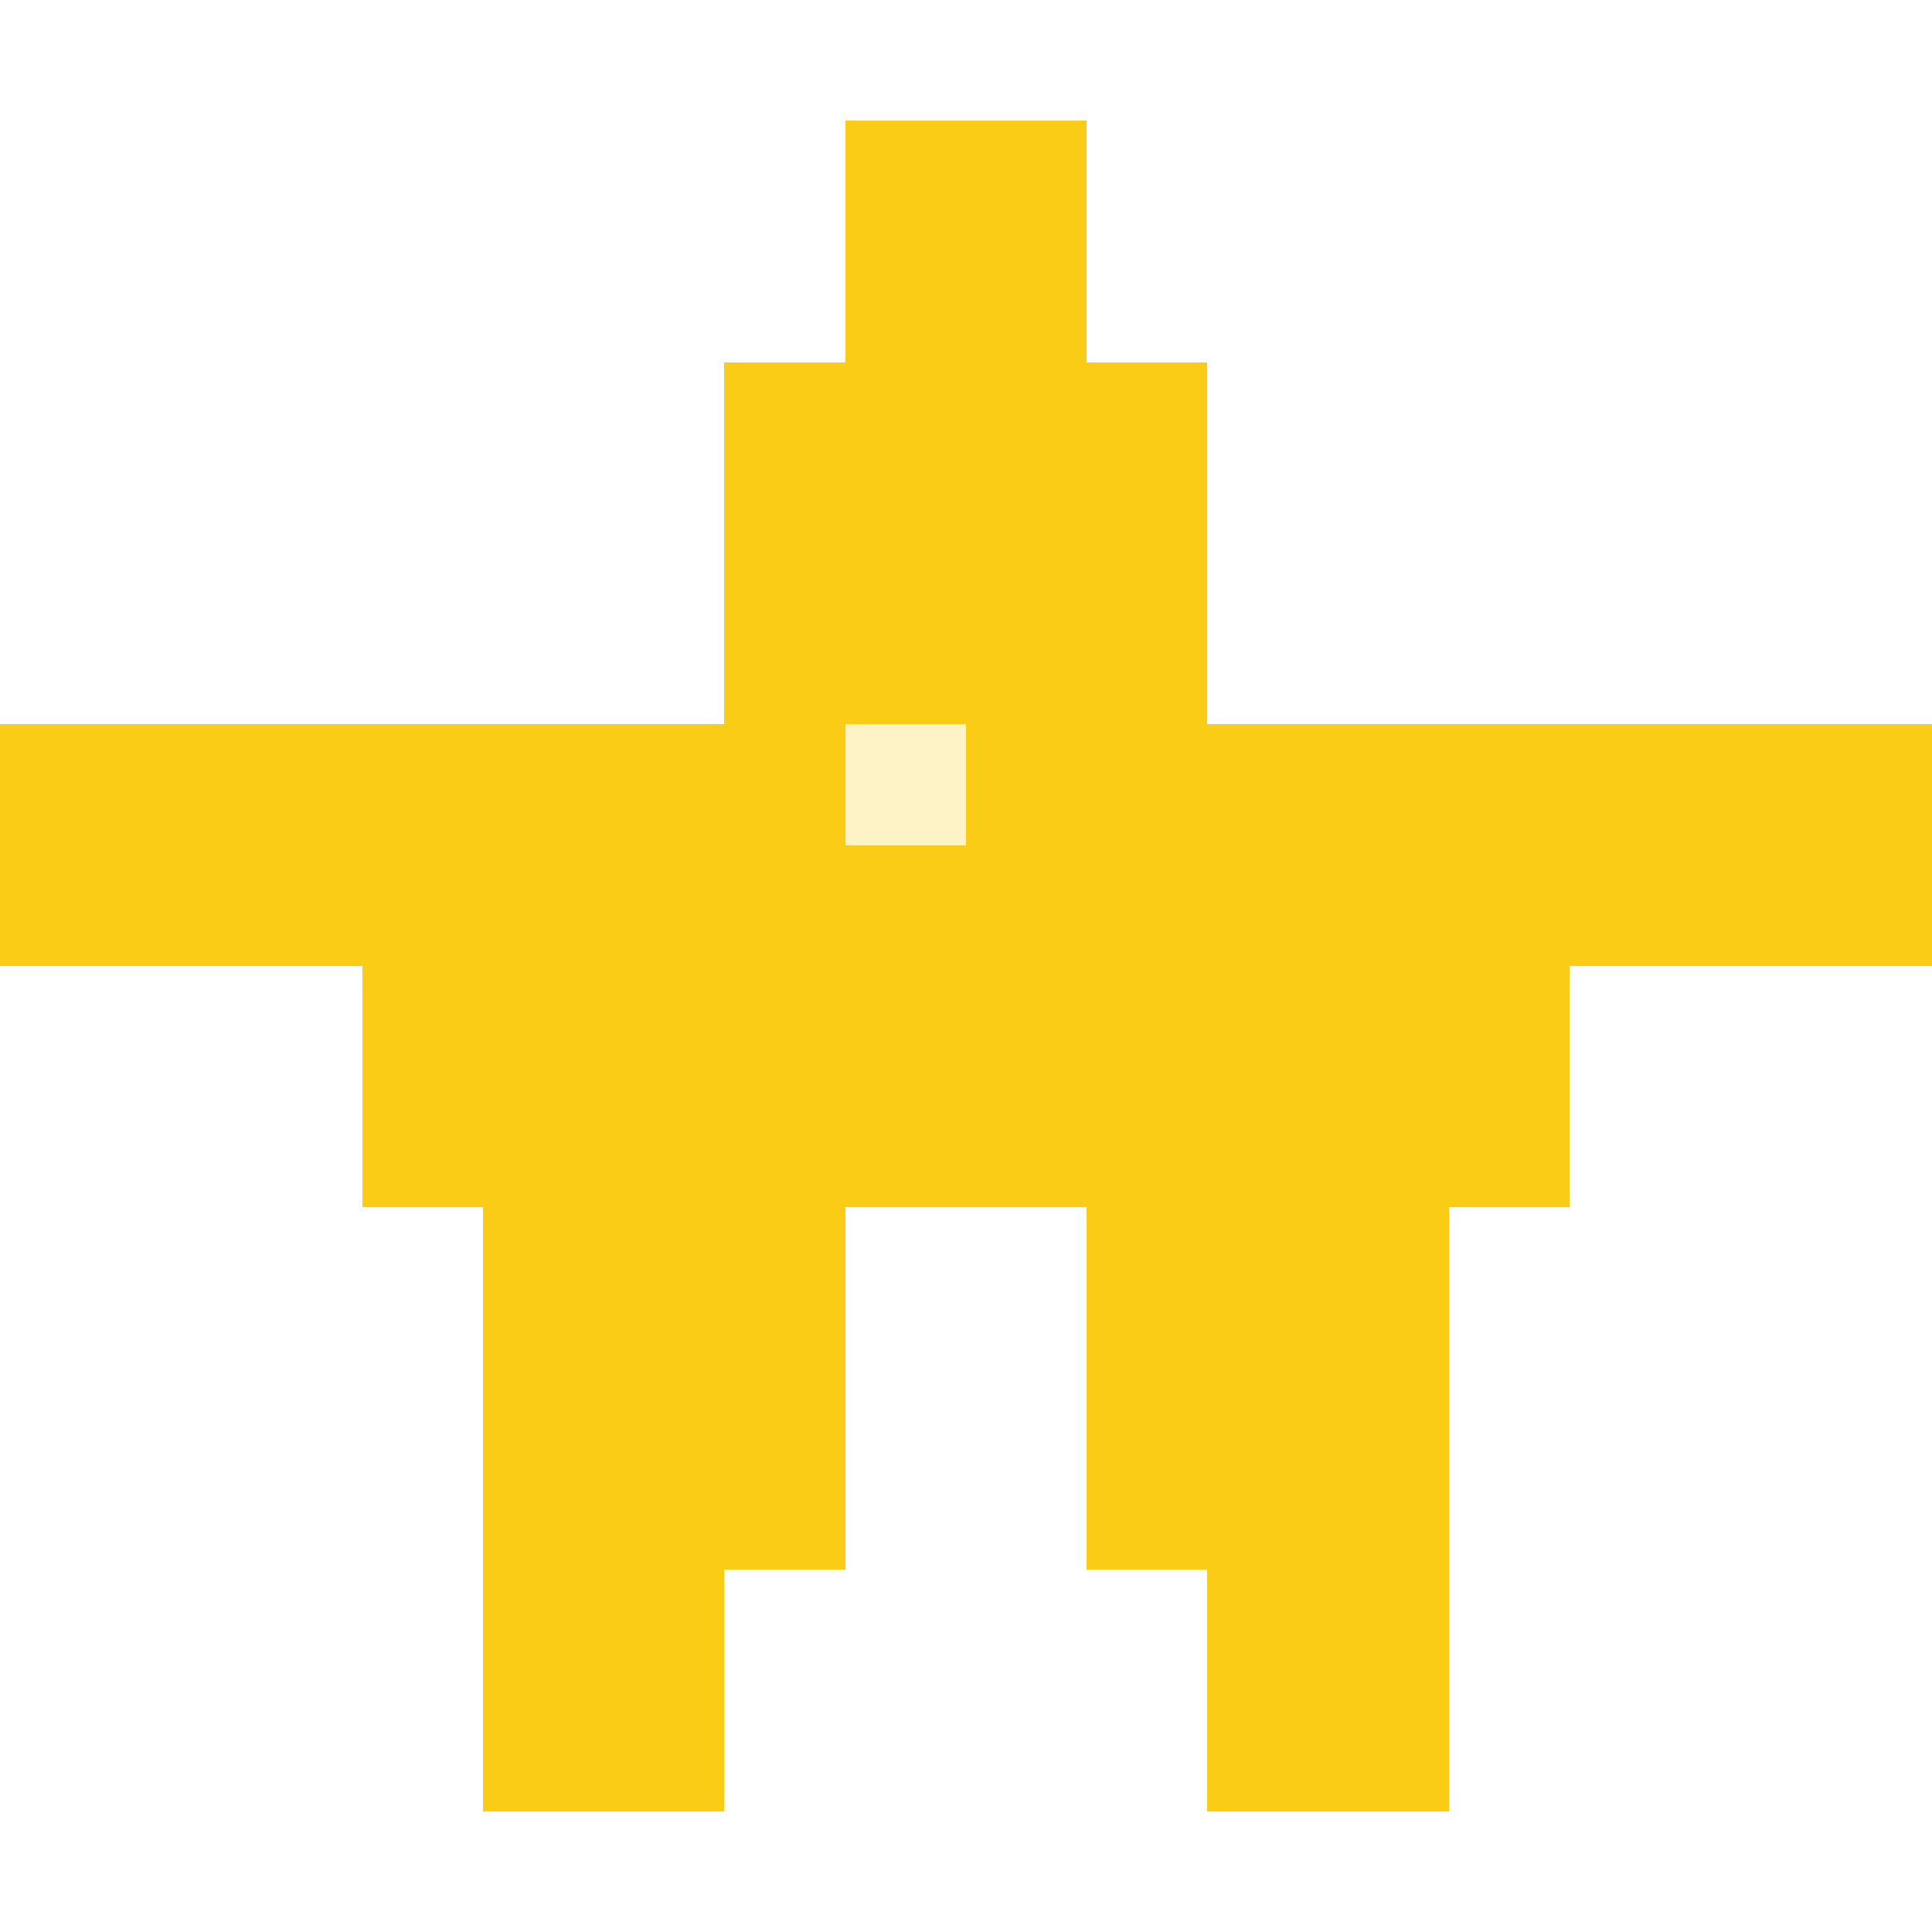
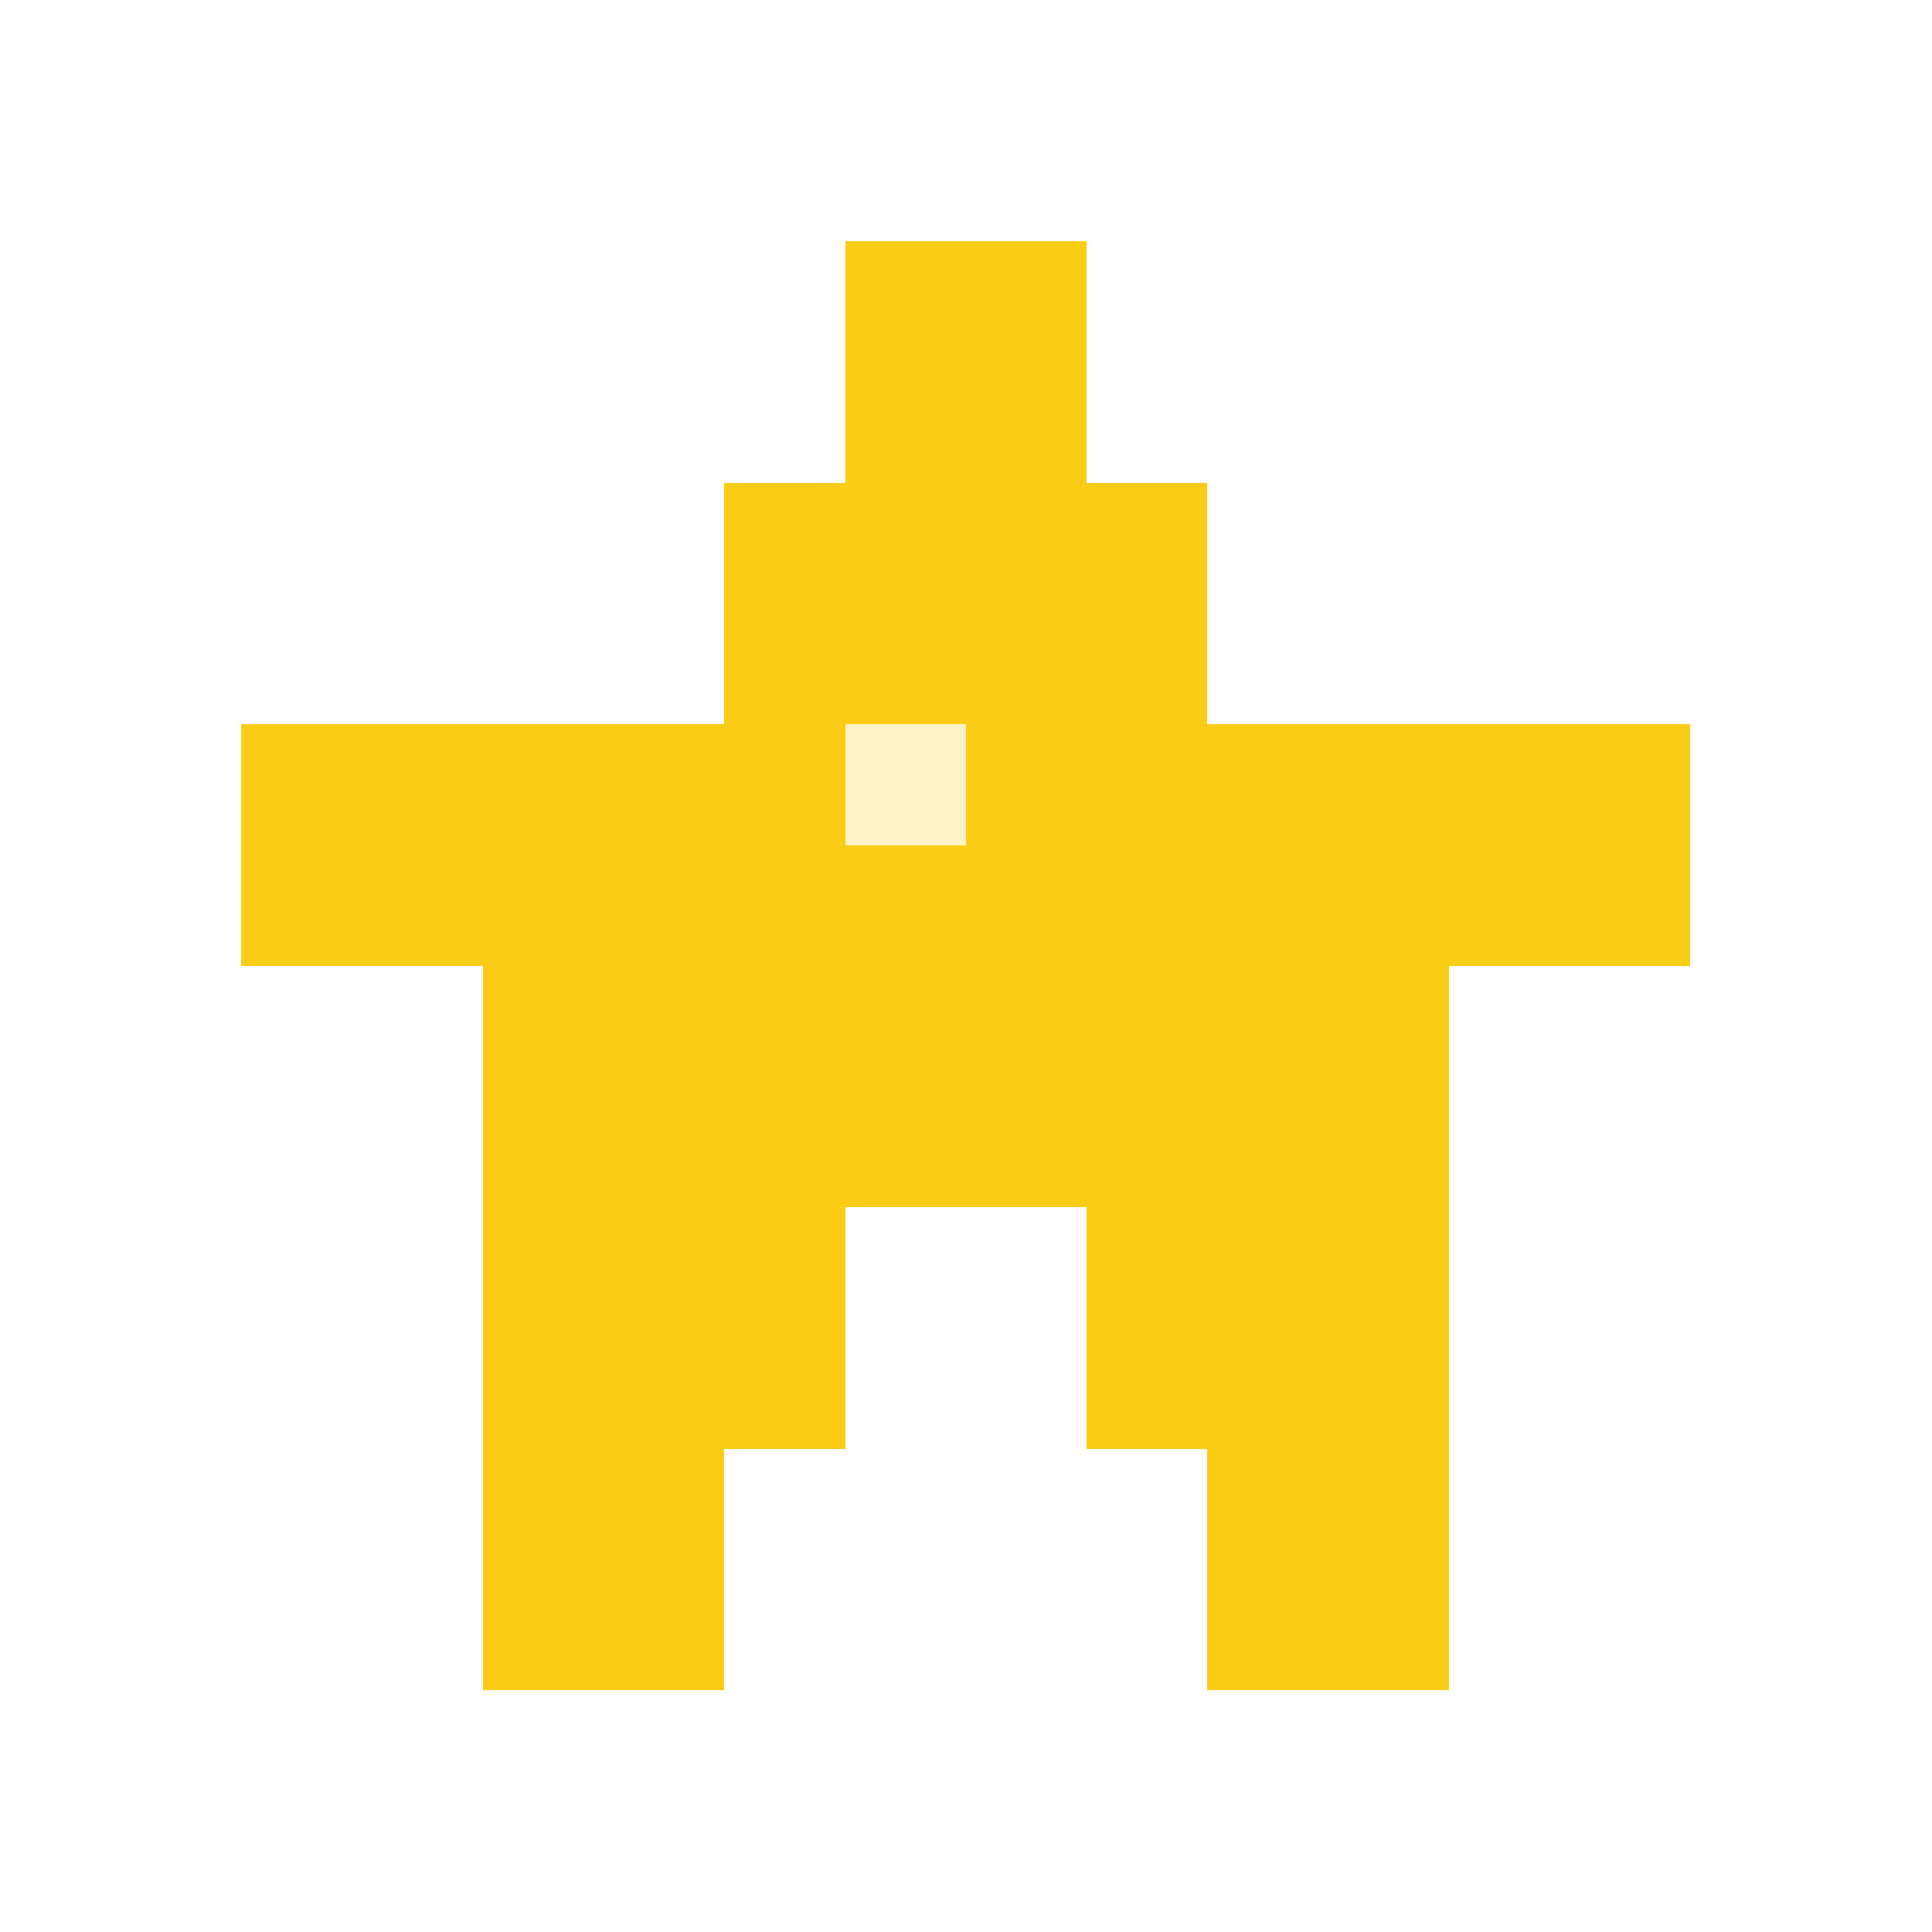
<svg xmlns="http://www.w3.org/2000/svg" viewBox="0 0 16 16" shape-rendering="crispEdges">
-   <rect x="7" y="1" width="2" height="2" fill="#facc15" />
-   <rect x="6" y="3" width="4" height="3" fill="#facc15" />
-   <rect x="0" y="6" width="16" height="2" fill="#facc15" />
-   <rect x="3" y="8" width="10" height="2" fill="#facc15" />
-   <rect x="4" y="10" width="3" height="3" fill="#facc15" />
-   <rect x="9" y="10" width="3" height="3" fill="#facc15" />
-   <rect x="4" y="13" width="2" height="2" fill="#facc15" />
-   <rect x="10" y="13" width="2" height="2" fill="#facc15" />
+   <rect x="7" y="2" width="2" height="2" fill="#facc15" />
+   <rect x="6" y="4" width="4" height="2" fill="#facc15" />
+   <rect x="2" y="6" width="12" height="2" fill="#facc15" />
+   <rect x="4" y="8" width="8" height="2" fill="#facc15" />
+   <rect x="4" y="10" width="3" height="2" fill="#facc15" />
+   <rect x="9" y="10" width="3" height="2" fill="#facc15" />
+   <rect x="4" y="12" width="2" height="2" fill="#facc15" />
+   <rect x="10" y="12" width="2" height="2" fill="#facc15" />
  <rect x="7" y="6" width="1" height="1" fill="#fef3c7" />
</svg>
